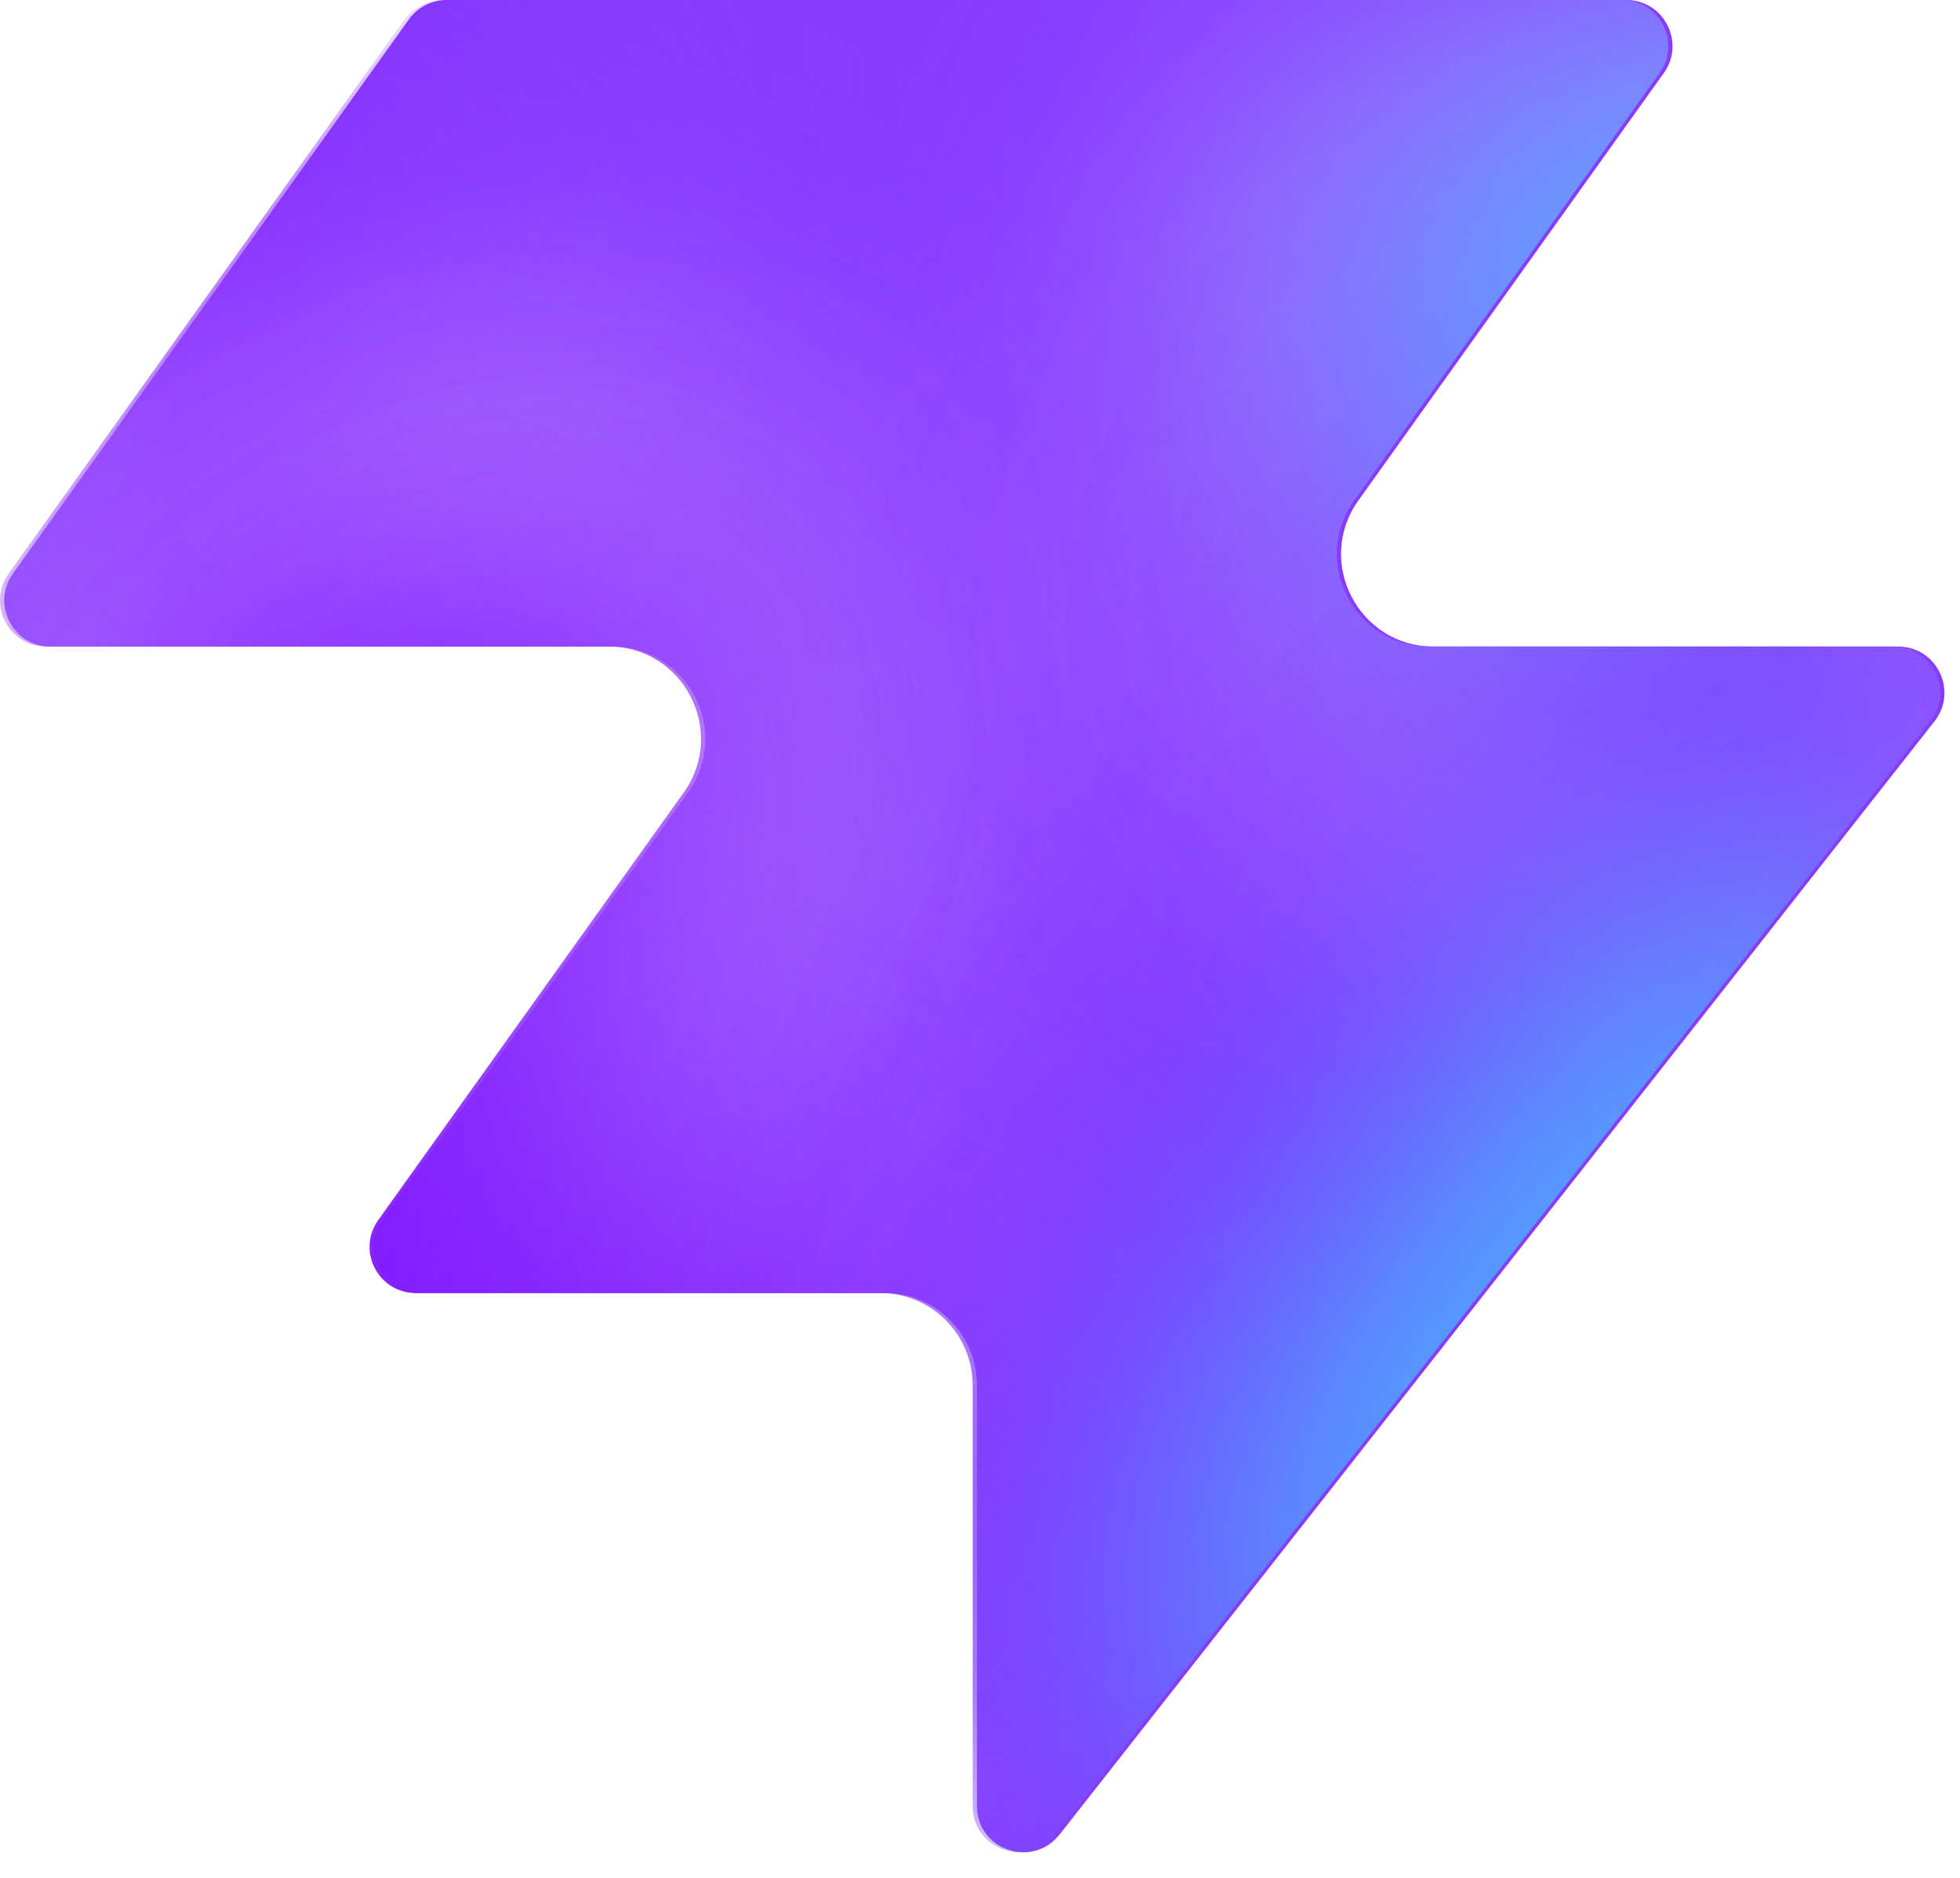
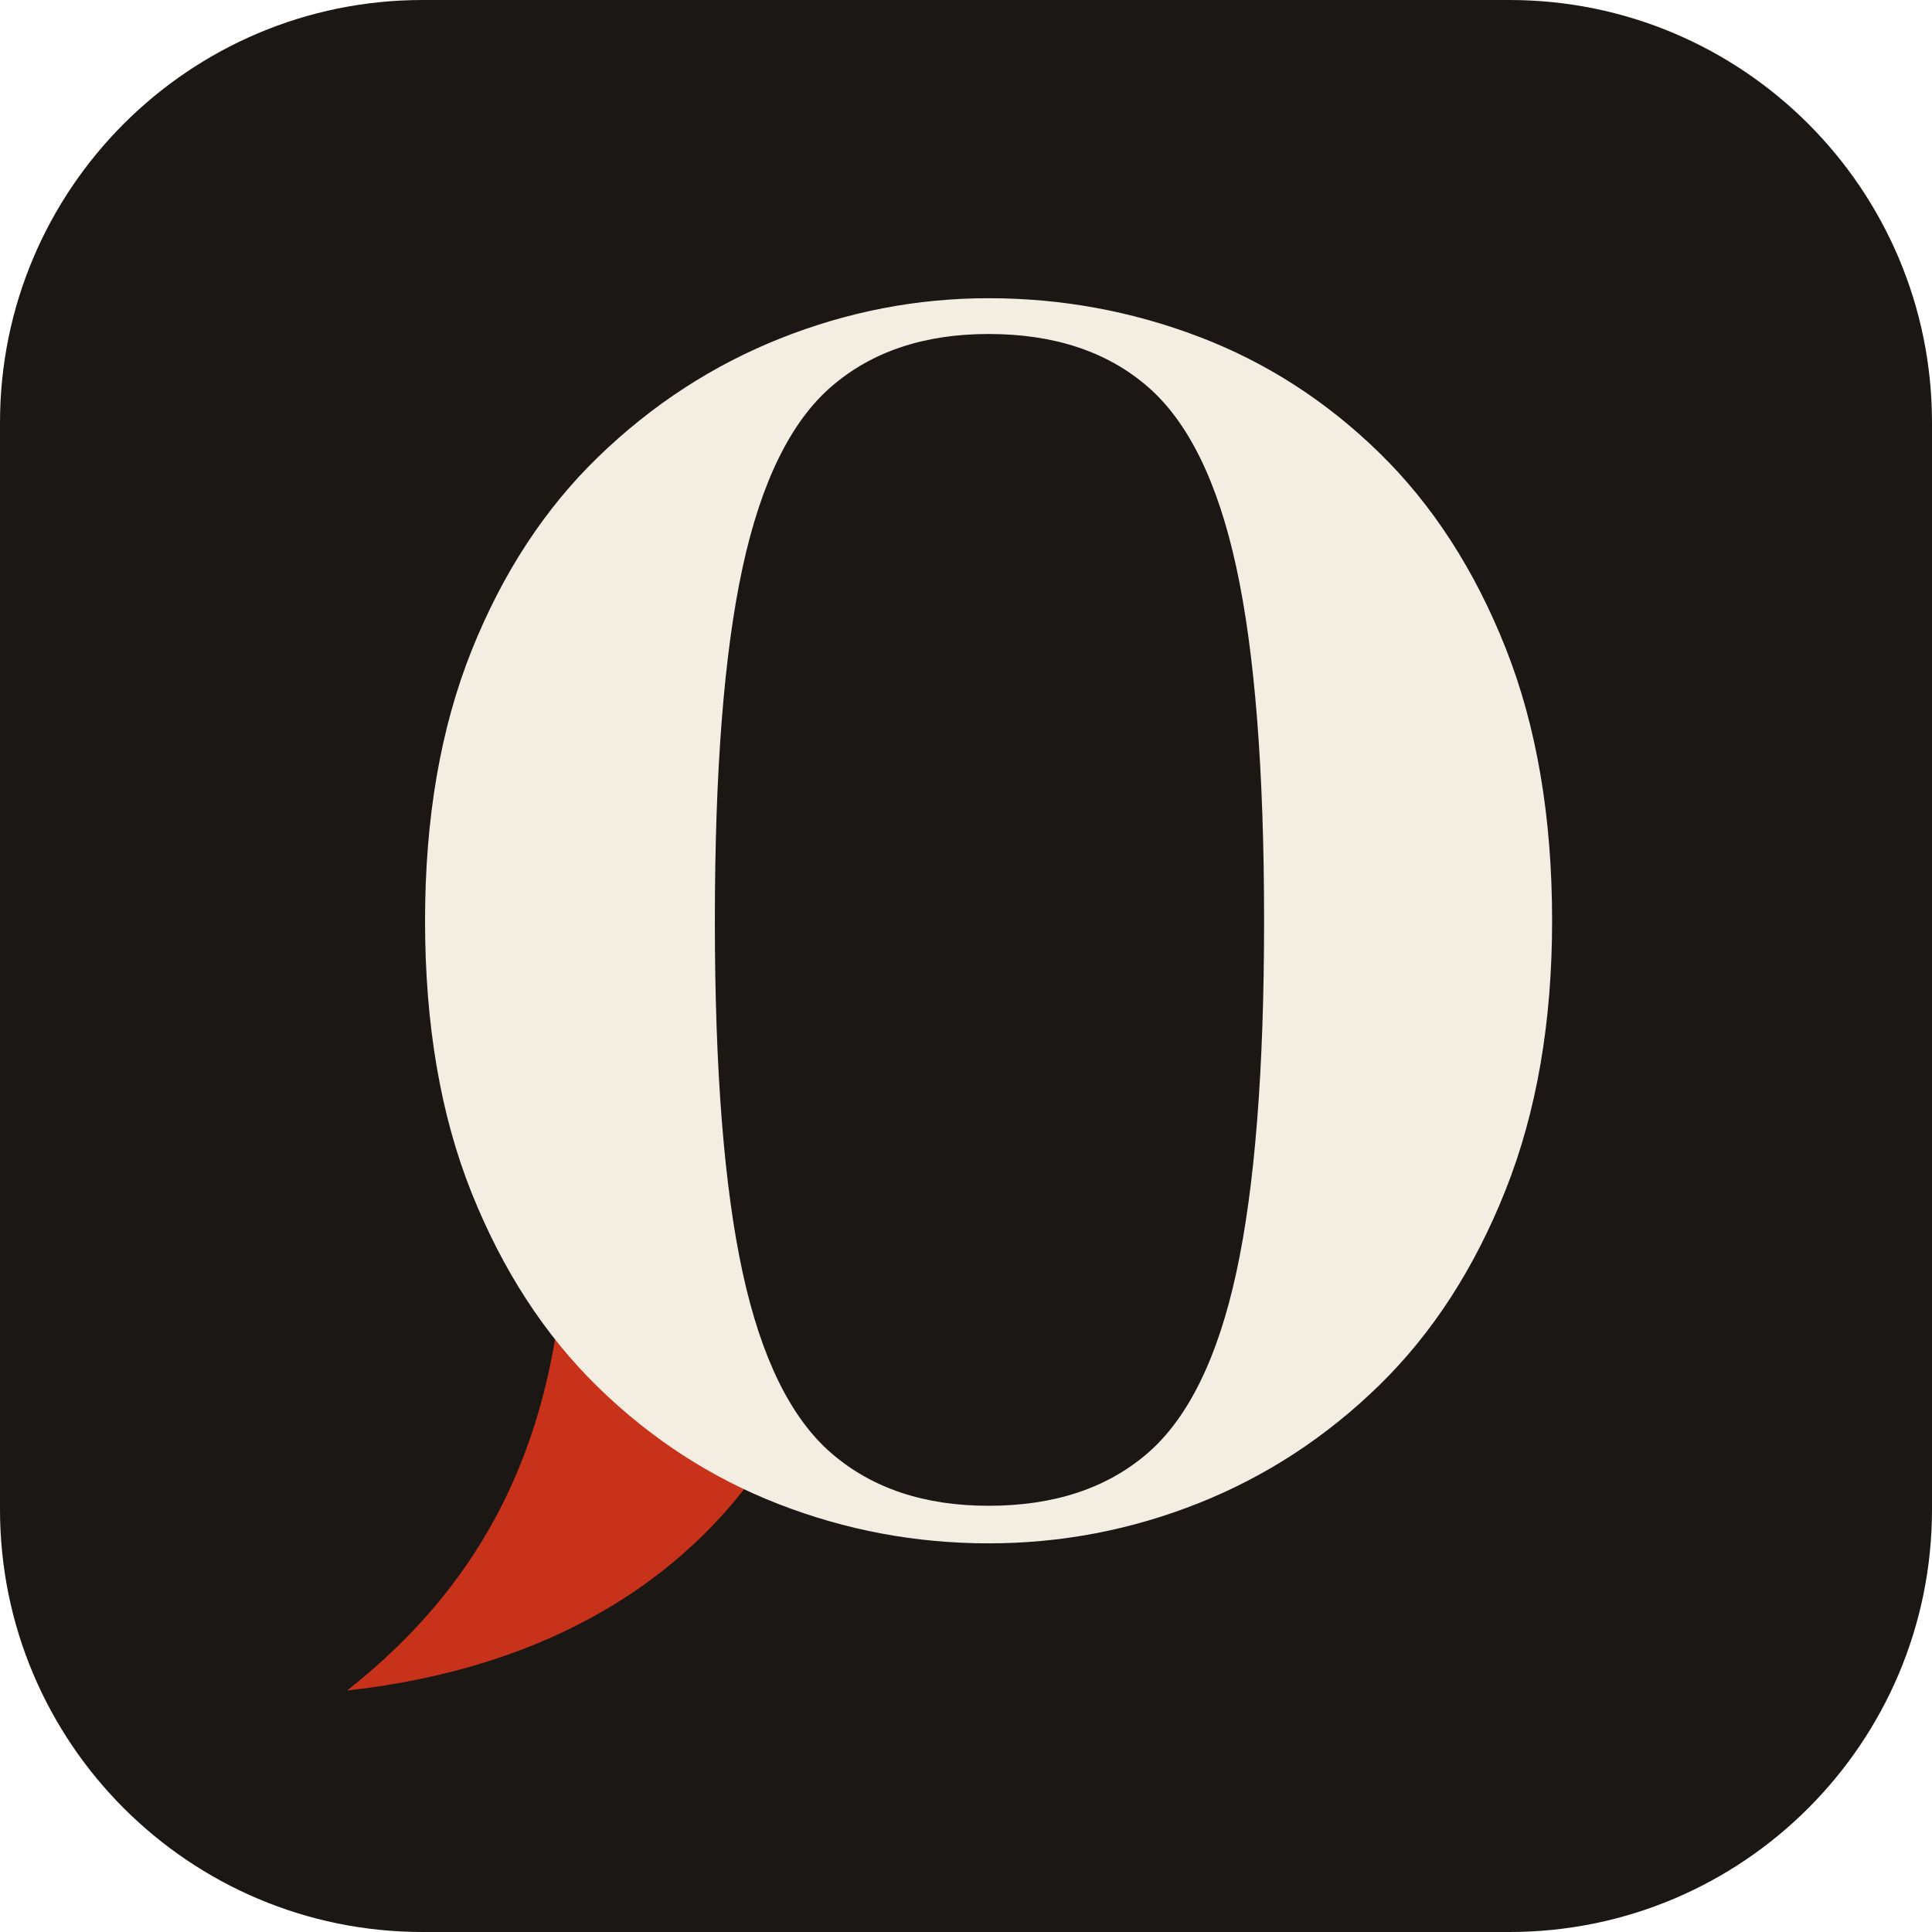
- <svg xmlns="http://www.w3.org/2000/svg" width="48" height="46" fill="none" viewBox="0 0 48 46">
-   <path fill="#863bff" d="M25.946 44.938c-.664.845-2.021.375-2.021-.698V33.937a2.26 2.26 0 0 0-2.262-2.262H10.287c-.92 0-1.456-1.04-.92-1.788l7.48-10.471c1.07-1.497 0-3.578-1.842-3.578H1.237c-.92 0-1.456-1.04-.92-1.788L10.013.474c.214-.297.556-.474.92-.474h28.894c.92 0 1.456 1.04.92 1.788l-7.48 10.471c-1.07 1.498 0 3.579 1.842 3.579h11.377c.943 0 1.473 1.088.89 1.83L25.947 44.94z" style="fill:#863bff;fill:color(display-p3 .525 .23 1);fill-opacity:1" />
-   <mask id="a" width="48" height="46" x="0" y="0" maskUnits="userSpaceOnUse" style="mask-type:alpha">
-     <path fill="#000" d="M25.842 44.938c-.664.844-2.021.375-2.021-.698V33.937a2.26 2.26 0 0 0-2.262-2.262H10.183c-.92 0-1.456-1.04-.92-1.788l7.48-10.471c1.07-1.498 0-3.579-1.842-3.579H1.133c-.92 0-1.456-1.04-.92-1.787L9.91.473c.214-.297.556-.474.92-.474h28.894c.92 0 1.456 1.04.92 1.788l-7.48 10.471c-1.07 1.498 0 3.578 1.842 3.578h11.377c.943 0 1.473 1.088.89 1.832L25.843 44.94z" style="fill:#000;fill-opacity:1" />
-   </mask>
-   <g mask="url(#a)">
-     <g filter="url(#b)">
-       <ellipse cx="5.508" cy="14.704" fill="#ede6ff" rx="5.508" ry="14.704" style="fill:#ede6ff;fill:color(display-p3 .927 .903 1);fill-opacity:1" transform="matrix(.00324 1 1 -.00324 -4.47 31.516)" />
-     </g>
-     <g filter="url(#c)">
-       <ellipse cx="10.399" cy="29.851" fill="#ede6ff" rx="10.399" ry="29.851" style="fill:#ede6ff;fill:color(display-p3 .927 .903 1);fill-opacity:1" transform="matrix(.00324 1 1 -.00324 -39.328 7.883)" />
-     </g>
-     <g filter="url(#d)">
-       <ellipse cx="5.508" cy="30.487" fill="#7e14ff" rx="5.508" ry="30.487" style="fill:#7e14ff;fill:color(display-p3 .492 .077 1);fill-opacity:1" transform="rotate(89.814 -25.913 -14.639)scale(1 -1)" />
-     </g>
-     <g filter="url(#e)">
-       <ellipse cx="5.508" cy="30.599" fill="#7e14ff" rx="5.508" ry="30.599" style="fill:#7e14ff;fill:color(display-p3 .492 .077 1);fill-opacity:1" transform="rotate(89.814 -32.644 -3.334)scale(1 -1)" />
-     </g>
-     <g filter="url(#f)">
-       <ellipse cx="5.508" cy="30.599" fill="#7e14ff" rx="5.508" ry="30.599" style="fill:#7e14ff;fill:color(display-p3 .492 .077 1);fill-opacity:1" transform="matrix(.00324 1 1 -.00324 -34.34 30.47)" />
-     </g>
-     <g filter="url(#g)">
-       <ellipse cx="14.072" cy="22.078" fill="#ede6ff" rx="14.072" ry="22.078" style="fill:#ede6ff;fill:color(display-p3 .927 .903 1);fill-opacity:1" transform="rotate(93.35 24.506 48.493)scale(-1 1)" />
-     </g>
-     <g filter="url(#h)">
-       <ellipse cx="3.47" cy="21.501" fill="#7e14ff" rx="3.47" ry="21.501" style="fill:#7e14ff;fill:color(display-p3 .492 .077 1);fill-opacity:1" transform="rotate(89.009 28.708 47.59)scale(-1 1)" />
-     </g>
-     <g filter="url(#i)">
-       <ellipse cx="3.47" cy="21.501" fill="#7e14ff" rx="3.47" ry="21.501" style="fill:#7e14ff;fill:color(display-p3 .492 .077 1);fill-opacity:1" transform="rotate(89.009 28.708 47.59)scale(-1 1)" />
-     </g>
-     <g filter="url(#j)">
-       <ellipse cx=".387" cy="8.972" fill="#7e14ff" rx="4.407" ry="29.108" style="fill:#7e14ff;fill:color(display-p3 .492 .077 1);fill-opacity:1" transform="rotate(39.51 .387 8.972)" />
-     </g>
-     <g filter="url(#k)">
-       <ellipse cx="47.523" cy="-6.092" fill="#7e14ff" rx="4.407" ry="29.108" style="fill:#7e14ff;fill:color(display-p3 .492 .077 1);fill-opacity:1" transform="rotate(37.892 47.523 -6.092)" />
-     </g>
-     <g filter="url(#l)">
-       <ellipse cx="41.412" cy="6.333" fill="#47bfff" rx="5.971" ry="9.665" style="fill:#47bfff;fill:color(display-p3 .28 .748 1);fill-opacity:1" transform="rotate(37.892 41.412 6.333)" />
-     </g>
-     <g filter="url(#m)">
-       <ellipse cx="-1.879" cy="38.332" fill="#7e14ff" rx="4.407" ry="29.108" style="fill:#7e14ff;fill:color(display-p3 .492 .077 1);fill-opacity:1" transform="rotate(37.892 -1.88 38.332)" />
-     </g>
-     <g filter="url(#n)">
-       <ellipse cx="-1.879" cy="38.332" fill="#7e14ff" rx="4.407" ry="29.108" style="fill:#7e14ff;fill:color(display-p3 .492 .077 1);fill-opacity:1" transform="rotate(37.892 -1.88 38.332)" />
-     </g>
-     <g filter="url(#o)">
-       <ellipse cx="35.651" cy="29.907" fill="#7e14ff" rx="4.407" ry="29.108" style="fill:#7e14ff;fill:color(display-p3 .492 .077 1);fill-opacity:1" transform="rotate(37.892 35.651 29.907)" />
-     </g>
-     <g filter="url(#p)">
-       <ellipse cx="38.418" cy="32.4" fill="#47bfff" rx="5.971" ry="15.297" style="fill:#47bfff;fill:color(display-p3 .28 .748 1);fill-opacity:1" transform="rotate(37.892 38.418 32.4)" />
-     </g>
-   </g>
-   <defs>
-     <filter id="b" width="60.045" height="41.654" x="-19.77" y="16.149" color-interpolation-filters="sRGB" filterUnits="userSpaceOnUse">
-       <feFlood flood-opacity="0" result="BackgroundImageFix" />
-       <feBlend in="SourceGraphic" in2="BackgroundImageFix" result="shape" />
-       <feGaussianBlur result="effect1_foregroundBlur_2002_17158" stdDeviation="7.659" />
-     </filter>
-     <filter id="c" width="90.34" height="51.437" x="-54.613" y="-7.533" color-interpolation-filters="sRGB" filterUnits="userSpaceOnUse">
-       <feFlood flood-opacity="0" result="BackgroundImageFix" />
-       <feBlend in="SourceGraphic" in2="BackgroundImageFix" result="shape" />
-       <feGaussianBlur result="effect1_foregroundBlur_2002_17158" stdDeviation="7.659" />
-     </filter>
-     <filter id="d" width="79.355" height="29.4" x="-49.64" y="2.03" color-interpolation-filters="sRGB" filterUnits="userSpaceOnUse">
-       <feFlood flood-opacity="0" result="BackgroundImageFix" />
-       <feBlend in="SourceGraphic" in2="BackgroundImageFix" result="shape" />
-       <feGaussianBlur result="effect1_foregroundBlur_2002_17158" stdDeviation="4.596" />
-     </filter>
-     <filter id="e" width="79.579" height="29.4" x="-45.045" y="20.029" color-interpolation-filters="sRGB" filterUnits="userSpaceOnUse">
-       <feFlood flood-opacity="0" result="BackgroundImageFix" />
-       <feBlend in="SourceGraphic" in2="BackgroundImageFix" result="shape" />
-       <feGaussianBlur result="effect1_foregroundBlur_2002_17158" stdDeviation="4.596" />
-     </filter>
-     <filter id="f" width="79.579" height="29.4" x="-43.513" y="21.178" color-interpolation-filters="sRGB" filterUnits="userSpaceOnUse">
-       <feFlood flood-opacity="0" result="BackgroundImageFix" />
-       <feBlend in="SourceGraphic" in2="BackgroundImageFix" result="shape" />
-       <feGaussianBlur result="effect1_foregroundBlur_2002_17158" stdDeviation="4.596" />
-     </filter>
-     <filter id="g" width="74.749" height="58.852" x="15.756" y="-17.901" color-interpolation-filters="sRGB" filterUnits="userSpaceOnUse">
-       <feFlood flood-opacity="0" result="BackgroundImageFix" />
-       <feBlend in="SourceGraphic" in2="BackgroundImageFix" result="shape" />
-       <feGaussianBlur result="effect1_foregroundBlur_2002_17158" stdDeviation="7.659" />
-     </filter>
-     <filter id="h" width="61.377" height="25.362" x="23.548" y="2.284" color-interpolation-filters="sRGB" filterUnits="userSpaceOnUse">
-       <feFlood flood-opacity="0" result="BackgroundImageFix" />
-       <feBlend in="SourceGraphic" in2="BackgroundImageFix" result="shape" />
-       <feGaussianBlur result="effect1_foregroundBlur_2002_17158" stdDeviation="4.596" />
-     </filter>
-     <filter id="i" width="61.377" height="25.362" x="23.548" y="2.284" color-interpolation-filters="sRGB" filterUnits="userSpaceOnUse">
-       <feFlood flood-opacity="0" result="BackgroundImageFix" />
-       <feBlend in="SourceGraphic" in2="BackgroundImageFix" result="shape" />
-       <feGaussianBlur result="effect1_foregroundBlur_2002_17158" stdDeviation="4.596" />
-     </filter>
-     <filter id="j" width="56.045" height="63.649" x="-27.636" y="-22.853" color-interpolation-filters="sRGB" filterUnits="userSpaceOnUse">
-       <feFlood flood-opacity="0" result="BackgroundImageFix" />
-       <feBlend in="SourceGraphic" in2="BackgroundImageFix" result="shape" />
-       <feGaussianBlur result="effect1_foregroundBlur_2002_17158" stdDeviation="4.596" />
-     </filter>
-     <filter id="k" width="54.814" height="64.646" x="20.116" y="-38.415" color-interpolation-filters="sRGB" filterUnits="userSpaceOnUse">
-       <feFlood flood-opacity="0" result="BackgroundImageFix" />
-       <feBlend in="SourceGraphic" in2="BackgroundImageFix" result="shape" />
-       <feGaussianBlur result="effect1_foregroundBlur_2002_17158" stdDeviation="4.596" />
-     </filter>
-     <filter id="l" width="33.541" height="35.313" x="24.641" y="-11.323" color-interpolation-filters="sRGB" filterUnits="userSpaceOnUse">
-       <feFlood flood-opacity="0" result="BackgroundImageFix" />
-       <feBlend in="SourceGraphic" in2="BackgroundImageFix" result="shape" />
-       <feGaussianBlur result="effect1_foregroundBlur_2002_17158" stdDeviation="4.596" />
-     </filter>
-     <filter id="m" width="54.814" height="64.646" x="-29.286" y="6.009" color-interpolation-filters="sRGB" filterUnits="userSpaceOnUse">
-       <feFlood flood-opacity="0" result="BackgroundImageFix" />
-       <feBlend in="SourceGraphic" in2="BackgroundImageFix" result="shape" />
-       <feGaussianBlur result="effect1_foregroundBlur_2002_17158" stdDeviation="4.596" />
-     </filter>
-     <filter id="n" width="54.814" height="64.646" x="-29.286" y="6.009" color-interpolation-filters="sRGB" filterUnits="userSpaceOnUse">
-       <feFlood flood-opacity="0" result="BackgroundImageFix" />
-       <feBlend in="SourceGraphic" in2="BackgroundImageFix" result="shape" />
-       <feGaussianBlur result="effect1_foregroundBlur_2002_17158" stdDeviation="4.596" />
-     </filter>
-     <filter id="o" width="54.814" height="64.646" x="8.244" y="-2.416" color-interpolation-filters="sRGB" filterUnits="userSpaceOnUse">
-       <feFlood flood-opacity="0" result="BackgroundImageFix" />
-       <feBlend in="SourceGraphic" in2="BackgroundImageFix" result="shape" />
-       <feGaussianBlur result="effect1_foregroundBlur_2002_17158" stdDeviation="4.596" />
-     </filter>
-     <filter id="p" width="39.409" height="43.623" x="18.713" y="10.588" color-interpolation-filters="sRGB" filterUnits="userSpaceOnUse">
-       <feFlood flood-opacity="0" result="BackgroundImageFix" />
-       <feBlend in="SourceGraphic" in2="BackgroundImageFix" result="shape" />
-       <feGaussianBlur result="effect1_foregroundBlur_2002_17158" stdDeviation="4.596" />
-     </filter>
-   </defs>
+ <svg xmlns="http://www.w3.org/2000/svg" viewBox="0 0 512 512">
+   <rect width="512" height="512" rx="112" fill="#1B1714" />
+   <path fill="#C8321A" d="M150 318 C150 378 130 418 92 448 C146 442 184 418 206 382 Z" />
+   <path fill="#F3EDE2" transform="translate(103.16 400.47) scale(0.4741 -0.4741)" d="M335 -18Q274 -18 217.5 4.0Q161 26 116.5 69.5Q72 113 46.0 178.0Q20 243 20 330Q20 416 46.0 481.0Q72 546 117.0 589.5Q162 633 218.5 655.5Q275 678 335 678Q396 678 452.5 656.5Q509 635 553.5 591.5Q598 548 624.0 482.5Q650 417 650 330Q650 245 624.0 179.5Q598 114 553.5 70.5Q509 27 452.5 4.5Q396 -18 335 -18ZM335 3Q390 3 424.0 32.5Q458 62 473.5 133.5Q489 205 489 330Q489 456 473.5 527.5Q458 599 424.0 628.5Q390 658 335 658Q281 658 247.0 628.5Q213 599 197.5 527.5Q182 456 182 330Q182 205 197.5 133.5Q213 62 247.0 32.5Q281 3 335 3Z" />
</svg>
